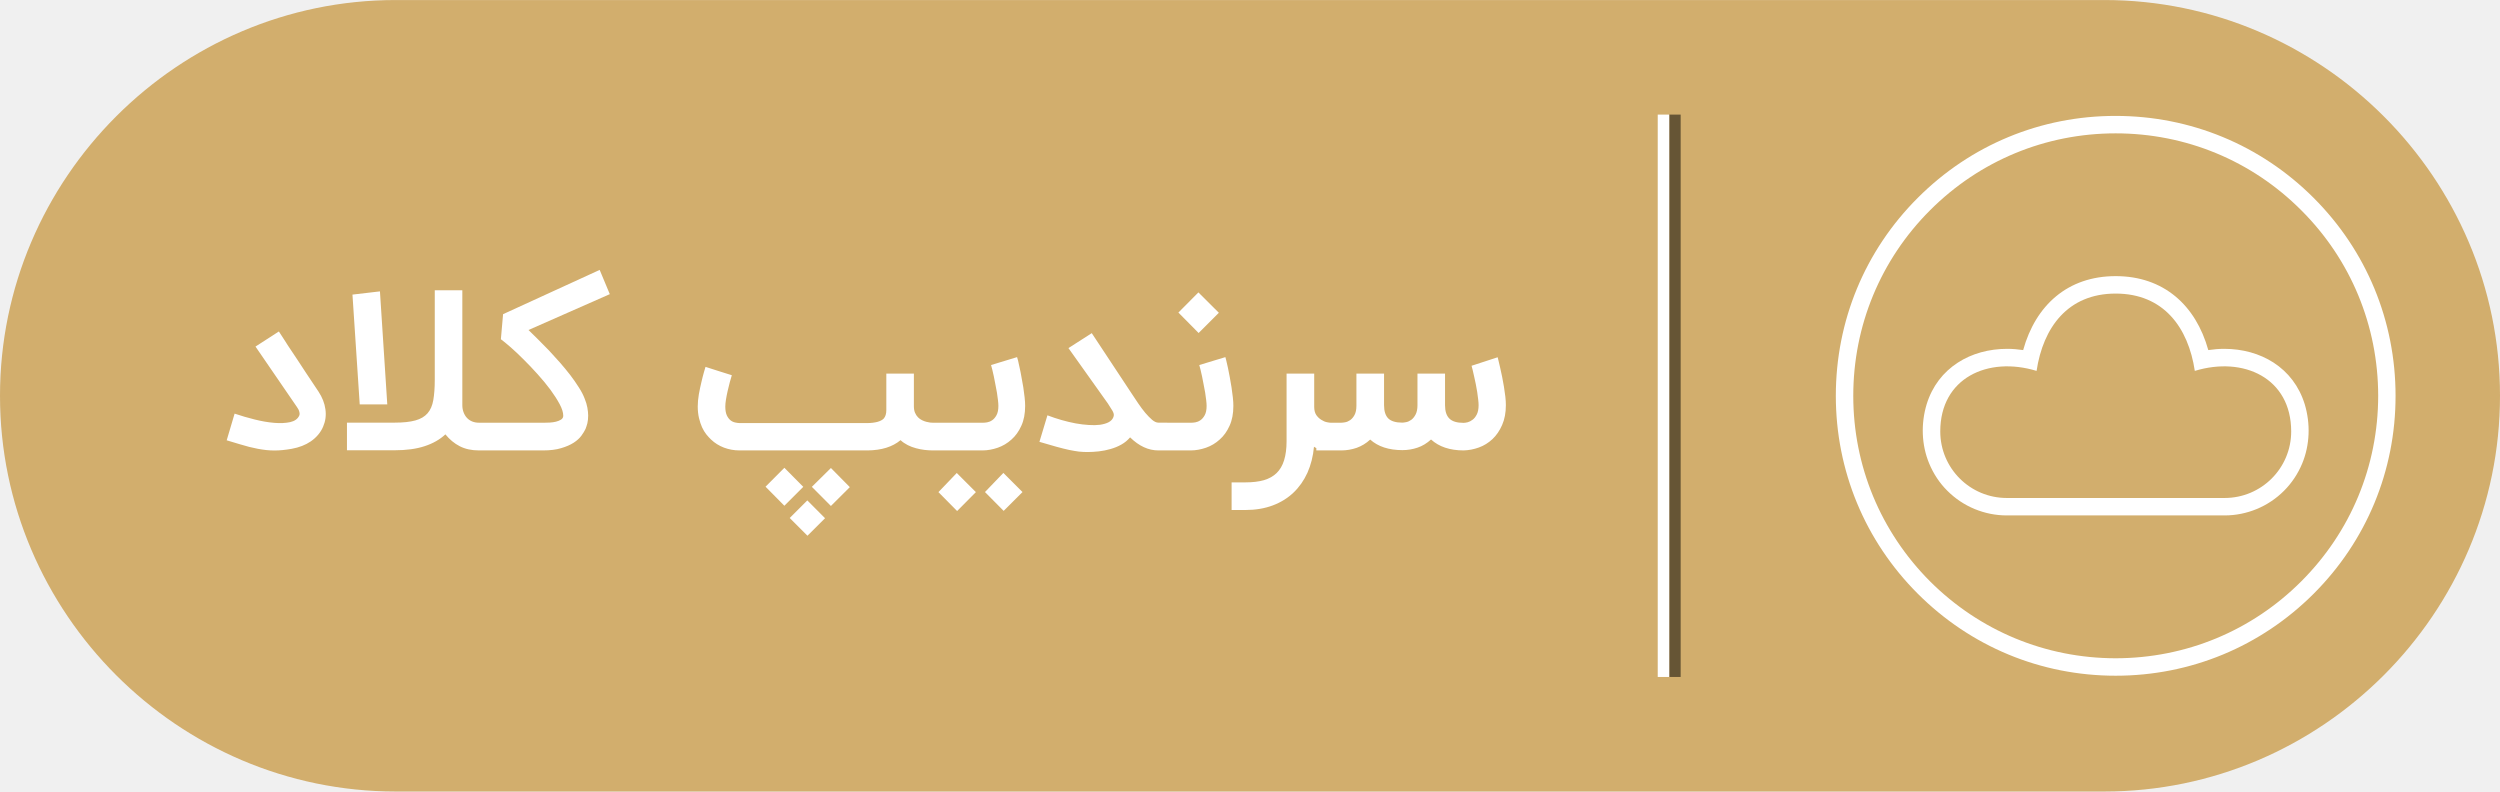
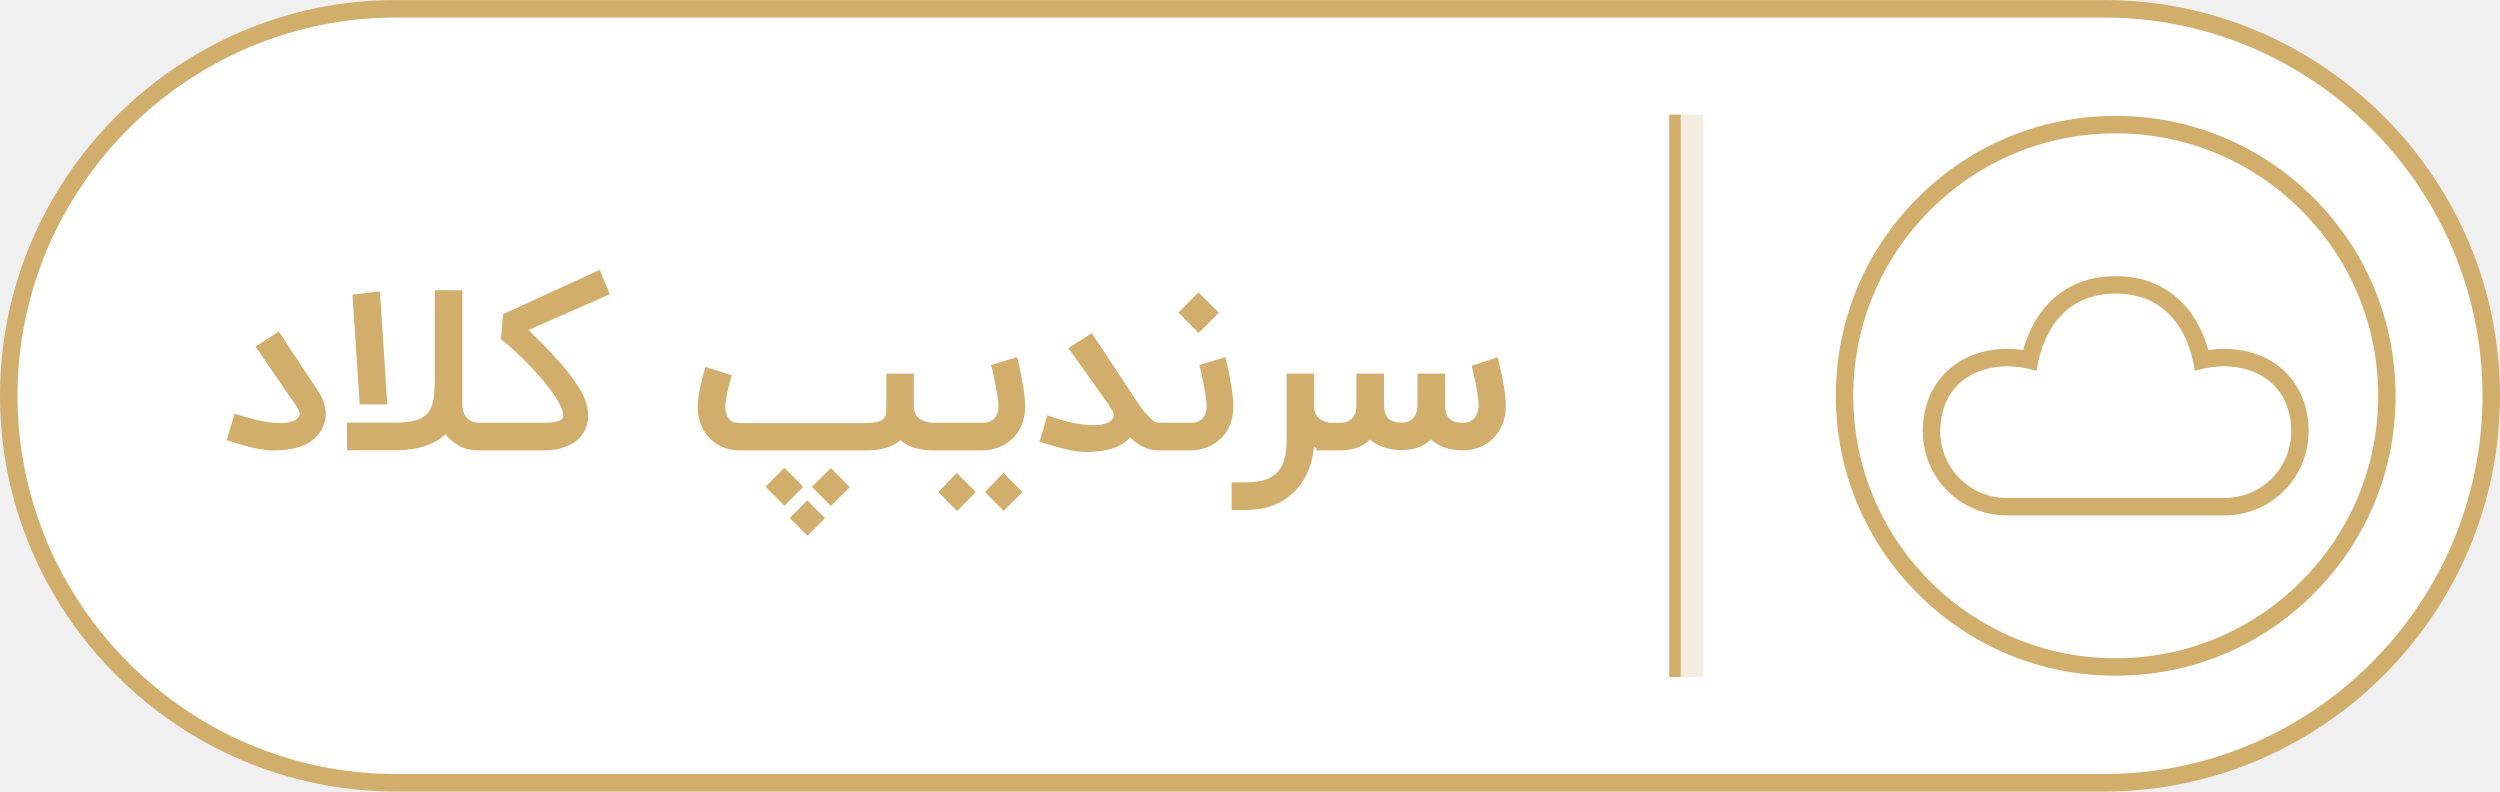
<svg xmlns="http://www.w3.org/2000/svg" xml:space="preserve" width="3.411in" height="1.08in" version="1.1" style="shape-rendering:geometricPrecision; text-rendering:geometricPrecision; image-rendering:optimizeQuality; fill-rule:evenodd; clip-rule:evenodd" viewBox="0 0 34110 10799">
  <defs>
    <style type="text/css">
   
    .fil0 {fill:#D2AE6D}
-     .fil2 {fill:#665535}
-     .fil3 {fill:white}
-     .fil4 {fill:white}
-     .fil1 {fill:white;fill-rule:nonzero}
+     .fil4 {fill:#D2AE6D}
+     .fil3 {fill:#F2ECE1}
+     .fil1 {fill:white}
+     .fil2 {fill:#D2AE6D;fill-rule:nonzero}
   
  </style>
  </defs>
  <g id="Layer_x0020_1">
-     <g id="_1743765470944">
+     <g id="_1742948971376">
      <path class="fil0" d="M5399 0l23312 0c2969,0 5399,2430 5399,5399l0 1c0,2969 -2430,5399 -5399,5399l-23312 0c-2969,0 -5399,-2430 -5399,-5399l0 -1c0,-2969 2430,-5399 5399,-5399z" />
-       <path class="fil1" d="M3746 6146c-39,0 -77,-2 -114,-6 -37,-4 -75,-10 -114,-17 -38,-7 -78,-16 -118,-26 -40,-11 -82,-22 -127,-36l-180 -54 108 -364c89,30 180,57 274,80 95,24 184,39 267,46 83,7 156,3 217,-10 61,-14 102,-43 123,-87 7,-14 8,-32 2,-53 -5,-22 -16,-44 -33,-67l-565 -824 319 -206 103 159c0,1 2,4 5,9 3,5 11,16 21,32 11,16 26,39 46,69 19,30 45,69 78,117 32,49 72,108 118,180 48,71 104,156 170,255 51,78 83,158 94,241 12,83 1,162 -31,236 -17,41 -40,78 -69,112 -29,34 -62,64 -100,90 -72,49 -159,83 -260,101 -84,15 -162,23 -234,23zm988 -3l0 -377 650 0c117,0 211,-10 283,-30 72,-20 127,-52 167,-98 39,-45 65,-105 78,-180 13,-75 20,-167 20,-277l0 -1221 376 0 0 1257 0 311c0,35 6,68 17,97 11,29 26,55 46,76 19,21 43,37 71,49 28,11 58,17 92,17l77 0 0 378 -77 0c-100,0 -187,-19 -261,-57 -74,-38 -139,-92 -196,-162 -75,70 -169,124 -283,161 -114,38 -251,56 -410,56l-650 0zm174 -626l-99 -1498 375 -44 100 1542 -376 0zm1641 628l0 -378 886 0c16,0 39,-1 67,-2 28,-2 56,-5 83,-12 27,-7 51,-16 71,-29 19,-13 29,-30 29,-52 0,-44 -16,-96 -49,-158 -33,-62 -75,-127 -126,-197 -52,-70 -110,-140 -174,-211 -64,-71 -128,-139 -191,-201 -63,-64 -123,-119 -178,-168 -56,-48 -100,-85 -133,-109l30 -342 1318 -604 138 331 -1109 489c39,38 81,80 130,128 48,47 97,97 148,150 50,53 100,109 150,165 50,57 97,115 141,171 44,58 83,114 117,168 35,54 62,106 80,154 18,43 30,84 37,123 7,40 11,75 11,108 0,40 -4,76 -11,106 -8,30 -17,56 -25,77 -13,28 -32,58 -57,93 -25,34 -60,66 -105,95 -45,29 -102,54 -170,74 -68,21 -151,31 -247,31l-861 0zm5920 -1048l0 444c0,36 5,66 16,91 10,24 24,45 41,62 16,17 35,29 55,39 20,10 40,17 59,22 19,5 36,8 51,10 14,1 25,2 33,2l93 0 0 378 -93 0c-35,0 -72,-3 -110,-7 -39,-5 -78,-12 -117,-23 -39,-10 -77,-25 -113,-43 -37,-19 -69,-41 -97,-67 -110,92 -260,138 -448,140l-1749 0c-75,0 -145,-13 -212,-38 -67,-26 -126,-62 -177,-111 -21,-19 -41,-43 -64,-70 -21,-27 -41,-59 -58,-96 -17,-38 -31,-80 -42,-127 -11,-47 -17,-100 -17,-158 0,-51 5,-106 15,-165 11,-59 22,-115 35,-167 12,-53 24,-98 35,-137 11,-38 19,-62 21,-71l181 58 178 56c-9,27 -18,60 -28,97 -11,39 -20,77 -29,118 -9,41 -17,79 -23,117 -6,37 -9,69 -9,96 0,49 7,88 20,118 14,30 31,52 50,68 20,16 41,26 65,31 23,5 44,8 62,8l1735 0c56,0 103,-6 142,-16 40,-11 69,-26 88,-46 23,-27 35,-64 35,-114l0 -499 376 0zm-2024 1543l257 -258 258 260 -258 258 -257 -260zm632 2l260 -257 258 261 -258 257 -260 -261zm-302 425l240 -240 242 243 -240 239 -242 -242zm3102 -2195c3,7 7,24 14,50 6,26 14,58 21,96 9,38 17,80 25,127 9,46 17,93 25,140 7,47 13,92 18,137 5,44 7,83 7,116 0,104 -17,195 -52,271 -34,76 -79,139 -135,188 -55,50 -118,87 -186,111 -70,24 -139,37 -209,37l-653 0 0 -378 664 0c11,0 29,-1 52,-5 23,-4 46,-13 68,-28 23,-15 43,-38 60,-69 17,-31 26,-73 26,-127 0,-22 -2,-49 -6,-81 -3,-31 -8,-66 -14,-102 -6,-36 -13,-73 -21,-111 -7,-38 -15,-74 -21,-108 -8,-34 -15,-64 -21,-92 -8,-28 -13,-49 -17,-64l355 -108zm-183 2098l-255 -257 251 -261 261 261 -257 257zm-635 2l-255 -258 250 -261 261 261 -256 258zm2867 -827l-122 0c-135,0 -263,-59 -385,-178 -34,40 -73,72 -119,98 -46,26 -95,46 -148,61 -52,15 -106,26 -160,32 -54,6 -106,9 -155,9 -38,0 -77,-2 -117,-6 -39,-5 -84,-13 -134,-23 -50,-11 -107,-25 -172,-43 -64,-18 -142,-40 -232,-67l109 -362c62,24 126,45 191,64 66,19 130,34 193,46 62,11 122,19 180,22 57,4 109,3 155,-3 45,-7 84,-18 115,-34 32,-17 54,-40 65,-68 5,-12 7,-23 7,-32 0,-10 -2,-21 -8,-35 -5,-13 -14,-29 -27,-48 -12,-18 -27,-42 -46,-73l-538 -756 318 -204 541 819c29,44 60,91 92,138 32,48 65,91 97,130 33,39 64,70 94,96 30,25 58,38 84,38l122 0 0 379zm793 -1273c2,7 6,24 13,50 6,26 14,58 22,96 8,38 16,80 25,127 8,46 16,93 24,140 7,47 13,92 18,137 5,44 7,83 7,116 0,104 -17,195 -52,271 -34,76 -79,139 -135,188 -55,50 -117,87 -186,111 -70,24 -139,37 -209,37l-403 0 0 -378 414 0c12,0 29,-1 52,-5 23,-4 46,-13 68,-28 23,-15 43,-38 60,-69 17,-31 26,-73 26,-127 0,-22 -2,-49 -6,-81 -3,-31 -8,-66 -14,-102 -6,-36 -13,-73 -21,-111 -7,-38 -15,-74 -21,-108 -7,-34 -15,-64 -21,-92 -8,-28 -13,-49 -17,-64l356 -108zm-641 -608l273 -275 279 278 -276 276 -276 -279zm2133 1881l-57 0c-42,0 -81,-3 -118,-8 -37,-5 -73,-19 -108,-42 -12,130 -42,248 -89,354 -48,106 -112,197 -191,272 -79,75 -174,134 -284,175 -110,41 -234,62 -371,62l-189 0 0 -377 189 0c97,0 181,-10 252,-30 70,-21 128,-53 174,-98 45,-44 79,-102 101,-173 22,-71 34,-158 34,-260l0 -923 377 0 0 454c0,46 10,84 29,112 20,28 43,50 69,65 25,16 50,27 75,32 24,5 41,7 50,7l57 0 0 378zm923 -4c-185,0 -332,-48 -439,-144 -56,52 -118,89 -185,113 -68,23 -138,35 -209,35l-341 0 0 -378 341 0c12,0 29,-2 52,-6 23,-4 46,-14 68,-29 23,-16 43,-39 60,-70 17,-31 26,-74 26,-128l0 -6 0 -431 377 0 0 431c0,83 20,143 58,181 39,38 103,57 192,57 12,0 30,-3 52,-7 23,-4 46,-15 69,-31 22,-16 42,-40 59,-72 17,-32 26,-75 26,-128l0 -431 376 0 0 431c0,83 20,144 60,183 40,39 104,58 194,58 14,0 31,-3 54,-8 23,-6 45,-17 67,-34 23,-16 42,-41 58,-72 16,-31 25,-74 25,-127 0,-22 -2,-49 -6,-81 -3,-31 -8,-64 -13,-99 -6,-35 -13,-70 -19,-106 -7,-36 -15,-70 -22,-102 -7,-32 -14,-61 -20,-88 -7,-26 -12,-47 -16,-62l356 -116c2,6 6,23 12,48 6,25 14,57 22,94 9,37 18,79 27,124 9,46 17,91 25,137 7,46 14,91 19,135 5,44 7,83 7,116 0,103 -17,193 -51,270 -34,78 -78,142 -132,193 -55,51 -116,89 -185,114 -69,25 -138,38 -208,40 -188,0 -336,-50 -445,-149 -56,51 -117,89 -184,111 -67,23 -136,34 -207,34z" />
-       <polygon class="fil2" points="22931,1563 22775,1563 22775,9236 22931,9236 " />
-       <polygon class="fil3" points="22618,1563 22775,1563 22775,9236 22618,9236 " />
-       <path class="fil4" d="M26738 6529l0 0zm4829 -3830c-721,-721 -1680,-1118 -2701,-1118 -1020,-1 -1979,396 -2700,1118 -722,721 -1118,1680 -1118,2701 0,1020 397,1979 1118,2700 722,722 1680,1119 2700,1119 1021,0 1980,-397 2702,-1119 721,-721 1118,-1680 1117,-2700 0,-1021 -396,-1979 -1118,-2701zm-2701 6282c-956,-1 -1855,-374 -2532,-1049 -675,-677 -1048,-1576 -1048,-2532 0,-956 373,-1857 1048,-2532 677,-677 1576,-1049 2532,-1049 956,0 1857,372 2532,1049 677,675 1049,1576 1050,2532 -1,957 -373,1855 -1050,2532 -675,675 -1574,1048 -2532,1049zm2128 -2452l0 0zm-2128 -2524c654,0 991,462 1080,1055 665,-203 1315,97 1315,826 0,502 -406,908 -909,908l-2971 0c-502,0 -908,-406 -908,-908 0,-729 649,-1029 1314,-826 89,-593 427,-1055 1079,-1055l0 0zm1486 3027c154,0 302,-31 438,-87 141,-58 268,-144 373,-249 105,-105 190,-232 248,-372 106,-255 114,-545 35,-808 -77,-250 -227,-440 -425,-569 -192,-124 -425,-188 -674,-188 -71,0 -143,6 -217,17 -171,-612 -609,-1009 -1264,-1009 -654,0 -1092,397 -1262,1009 -74,-11 -147,-17 -218,-17 -248,0 -482,64 -673,188 -199,129 -349,319 -426,569 -79,263 -71,553 35,808 58,140 142,267 248,372 105,105 232,191 373,249 136,56 284,87 438,87l2971 0z" />
+       <path class="fil1" d="M5400 239l23311 0c2838,0 5160,2322 5160,5160 0,2839 -2322,5161 -5160,5161l-23311 0c-2839,0 -5161,-2322 -5161,-5161 0,-2838 2322,-5160 5161,-5160z" />
+       <path class="fil2" d="M3746 6146c-39,0 -77,-2 -114,-6 -37,-4 -75,-10 -114,-17 -38,-7 -78,-16 -118,-26 -40,-11 -82,-22 -127,-36l-180 -54 108 -364c89,30 180,57 274,80 95,24 184,39 267,46 83,7 156,3 217,-10 61,-14 102,-43 123,-87 7,-14 8,-32 2,-53 -5,-22 -16,-44 -33,-67l-565 -824 319 -206 103 159c0,1 2,4 5,9 3,5 11,16 21,32 11,16 26,39 46,69 19,30 45,69 78,117 32,49 72,108 118,180 48,71 104,156 170,255 51,78 83,158 94,241 12,83 1,162 -31,236 -17,41 -40,78 -69,112 -29,34 -62,64 -100,90 -72,49 -159,83 -260,101 -84,15 -162,23 -234,23zm988 -3l0 -377 650 0c117,0 211,-10 283,-30 72,-20 127,-52 167,-98 39,-45 65,-105 78,-180 13,-75 20,-167 20,-277l0 -1221 376 0 0 1257 0 311c0,35 6,68 17,97 11,29 26,55 46,76 19,21 43,37 71,49 28,11 58,17 92,17l77 0 0 378 -77 0c-100,0 -187,-19 -261,-57 -74,-38 -139,-92 -196,-162 -75,70 -169,124 -283,161 -114,38 -251,56 -410,56l-650 0zm174 -626l-99 -1498 375 -44 100 1542 -376 0zm1641 628l0 -378 886 0c16,0 39,-1 67,-2 28,-2 56,-5 83,-12 27,-7 51,-16 71,-29 19,-13 29,-30 29,-52 0,-44 -16,-96 -49,-158 -33,-62 -75,-127 -126,-197 -52,-70 -110,-140 -174,-211 -64,-71 -128,-139 -191,-201 -63,-64 -123,-119 -178,-168 -56,-48 -100,-85 -133,-109l30 -342 1318 -604 138 331 -1109 489c39,38 81,80 130,128 48,47 97,97 148,150 50,53 100,109 150,165 50,57 97,115 141,171 44,58 83,114 117,168 35,54 62,106 80,154 18,43 30,84 37,123 7,40 11,75 11,108 0,40 -4,76 -11,106 -8,30 -17,56 -25,77 -13,28 -32,58 -57,93 -25,34 -60,66 -105,95 -45,29 -102,54 -170,74 -68,21 -151,31 -247,31l-861 0zm5920 -1048l0 444c0,36 5,66 16,91 10,24 24,45 41,62 16,17 35,29 55,39 20,10 40,17 59,22 19,5 36,8 51,10 14,1 25,2 33,2l93 0 0 378 -93 0c-35,0 -72,-3 -110,-7 -39,-5 -78,-12 -117,-23 -39,-10 -77,-25 -113,-43 -37,-19 -69,-41 -97,-67 -110,92 -260,138 -448,140l-1749 0c-75,0 -145,-13 -212,-38 -67,-26 -126,-62 -177,-111 -21,-19 -41,-43 -64,-70 -21,-27 -41,-59 -58,-96 -17,-38 -31,-80 -42,-127 -11,-47 -17,-100 -17,-158 0,-51 5,-106 15,-165 11,-59 22,-115 35,-167 12,-53 24,-98 35,-137 11,-38 19,-62 21,-71l181 58 178 56c-9,27 -18,60 -28,97 -11,39 -20,77 -29,118 -9,41 -17,79 -23,117 -6,37 -9,69 -9,96 0,49 7,88 20,118 14,30 31,52 50,68 20,16 41,26 65,31 23,5 44,8 62,8l1735 0c56,0 103,-6 142,-16 40,-11 69,-26 88,-46 23,-27 35,-64 35,-114l0 -499 376 0zm-2024 1543l257 -258 258 260 -258 258 -257 -260zm632 2l260 -257 258 261 -258 257 -260 -261zm-302 425l240 -240 242 243 -240 239 -242 -242zm3102 -2195c3,7 7,24 14,50 6,26 14,58 21,96 9,38 17,80 25,127 9,46 17,93 25,140 7,47 13,92 18,137 5,44 7,83 7,116 0,104 -17,195 -52,271 -34,76 -79,139 -135,188 -55,50 -118,87 -186,111 -70,24 -139,37 -209,37l-653 0 0 -378 664 0c11,0 29,-1 52,-5 23,-4 46,-13 68,-28 23,-15 43,-38 60,-69 17,-31 26,-73 26,-127 0,-22 -2,-49 -6,-81 -3,-31 -8,-66 -14,-102 -6,-36 -13,-73 -21,-111 -7,-38 -15,-74 -21,-108 -8,-34 -15,-64 -21,-92 -8,-28 -13,-49 -17,-64l355 -108zm-183 2098l-255 -257 251 -261 261 261 -257 257zm-635 2l-255 -258 250 -261 261 261 -256 258zm2867 -827l-122 0c-135,0 -263,-59 -385,-178 -34,40 -73,72 -119,98 -46,26 -95,46 -148,61 -52,15 -106,26 -160,32 -54,6 -106,9 -155,9 -38,0 -77,-2 -117,-6 -39,-5 -84,-13 -134,-23 -50,-11 -107,-25 -172,-43 -64,-18 -142,-40 -232,-67l109 -362c62,24 126,45 191,64 66,19 130,34 193,46 62,11 122,19 180,22 57,4 109,3 155,-3 45,-7 84,-18 115,-34 32,-17 54,-40 65,-68 5,-12 7,-23 7,-32 0,-10 -2,-21 -8,-35 -5,-13 -14,-29 -27,-48 -12,-18 -27,-42 -46,-73l-538 -756 318 -204 541 819c29,44 60,91 92,138 32,48 65,91 97,130 33,39 64,70 94,96 30,25 58,38 84,38l122 0 0 379zm793 -1273c2,7 6,24 13,50 6,26 14,58 22,96 8,38 16,80 25,127 8,46 16,93 24,140 7,47 13,92 18,137 5,44 7,83 7,116 0,104 -17,195 -52,271 -34,76 -79,139 -135,188 -55,50 -117,87 -186,111 -70,24 -139,37 -209,37l-403 0 0 -378 414 0c12,0 29,-1 52,-5 23,-4 46,-13 68,-28 23,-15 43,-38 60,-69 17,-31 26,-73 26,-127 0,-22 -2,-49 -6,-81 -3,-31 -8,-66 -14,-102 -6,-36 -13,-73 -21,-111 -7,-38 -15,-74 -21,-108 -7,-34 -15,-64 -21,-92 -8,-28 -13,-49 -17,-64l356 -108zm-641 -608l273 -275 279 278 -276 276 -276 -279zm2133 1881l-57 0c-42,0 -81,-3 -118,-8 -37,-5 -73,-19 -108,-42 -12,130 -42,248 -89,354 -48,106 -112,197 -191,272 -79,75 -174,134 -284,175 -110,41 -234,62 -371,62l-189 0 0 -377 189 0c97,0 181,-10 252,-30 70,-21 128,-53 174,-98 45,-44 79,-102 101,-173 22,-71 34,-158 34,-260l0 -923 377 0 0 454c0,46 10,84 29,112 20,28 43,50 69,65 25,16 50,27 75,32 24,5 41,7 50,7l57 0 0 378zm923 -4c-185,0 -332,-48 -439,-144 -56,52 -118,89 -185,113 -68,23 -138,35 -209,35l-341 0 0 -378 341 0c12,0 29,-2 52,-6 23,-4 46,-14 68,-29 23,-16 43,-39 60,-70 17,-31 26,-74 26,-128l0 -6 0 -431 377 0 0 431c0,83 20,143 58,181 39,38 103,57 192,57 12,0 30,-3 52,-7 23,-4 46,-15 69,-31 22,-16 42,-40 59,-72 17,-32 26,-75 26,-128l0 -431 376 0 0 431c0,83 20,144 60,183 40,39 104,58 194,58 14,0 31,-3 54,-8 23,-6 45,-17 67,-34 23,-16 42,-41 58,-72 16,-31 25,-74 25,-127 0,-22 -2,-49 -6,-81 -3,-31 -8,-64 -13,-99 -6,-35 -13,-70 -19,-106 -7,-36 -15,-70 -22,-102 -7,-32 -14,-61 -20,-88 -7,-26 -12,-47 -16,-62l356 -116c2,6 6,23 12,48 6,25 14,57 22,94 9,37 18,79 27,124 9,46 17,91 25,137 7,46 14,91 19,135 5,44 7,83 7,116 0,103 -17,193 -51,270 -34,78 -78,142 -132,193 -55,51 -116,89 -185,114 -69,25 -138,38 -208,40 -188,0 -336,-50 -445,-149 -56,51 -117,89 -184,111 -67,23 -136,34 -207,34z" />
+       <polygon class="fil1" points="22618,1563 22775,1563 22775,9236 22618,9236 " />
+       <path class="fil0" d="M26738 6529l0 0zm4829 -3830c-721,-721 -1680,-1118 -2701,-1118 -1020,-1 -1979,396 -2700,1118 -722,721 -1118,1680 -1118,2701 0,1020 397,1979 1118,2700 722,722 1680,1119 2700,1119 1021,0 1980,-397 2702,-1119 721,-721 1118,-1680 1117,-2700 0,-1021 -396,-1979 -1118,-2701zm-2701 6282c-956,-1 -1855,-374 -2532,-1049 -675,-677 -1048,-1576 -1048,-2532 0,-956 373,-1857 1048,-2532 677,-677 1576,-1049 2532,-1049 956,0 1857,372 2532,1049 677,675 1049,1576 1050,2532 -1,957 -373,1855 -1050,2532 -675,675 -1574,1048 -2532,1049zm2128 -2452l0 0zm-2128 -2524c654,0 991,462 1080,1055 665,-203 1315,97 1315,826 0,502 -406,908 -909,908l-2971 0c-502,0 -908,-406 -908,-908 0,-729 649,-1029 1314,-826 89,-593 427,-1055 1079,-1055l0 0zm1486 3027c154,0 302,-31 438,-87 141,-58 268,-144 373,-249 105,-105 190,-232 248,-372 106,-255 114,-545 35,-808 -77,-250 -227,-440 -425,-569 -192,-124 -425,-188 -674,-188 -71,0 -143,6 -217,17 -171,-612 -609,-1009 -1264,-1009 -654,0 -1092,397 -1262,1009 -74,-11 -147,-17 -218,-17 -248,0 -482,64 -673,188 -199,129 -349,319 -426,569 -79,263 -71,553 35,808 58,140 142,267 248,372 105,105 232,191 373,249 136,56 284,87 438,87l2971 0z" />
+       <g>
+         <polygon class="fil3" points="23244,1563 22932,1563 22932,9236 23244,9236 " />
+         <polygon class="fil4" points="22775,1563 22932,1563 22932,9236 22775,9236 " />
+       </g>
    </g>
  </g>
</svg>
